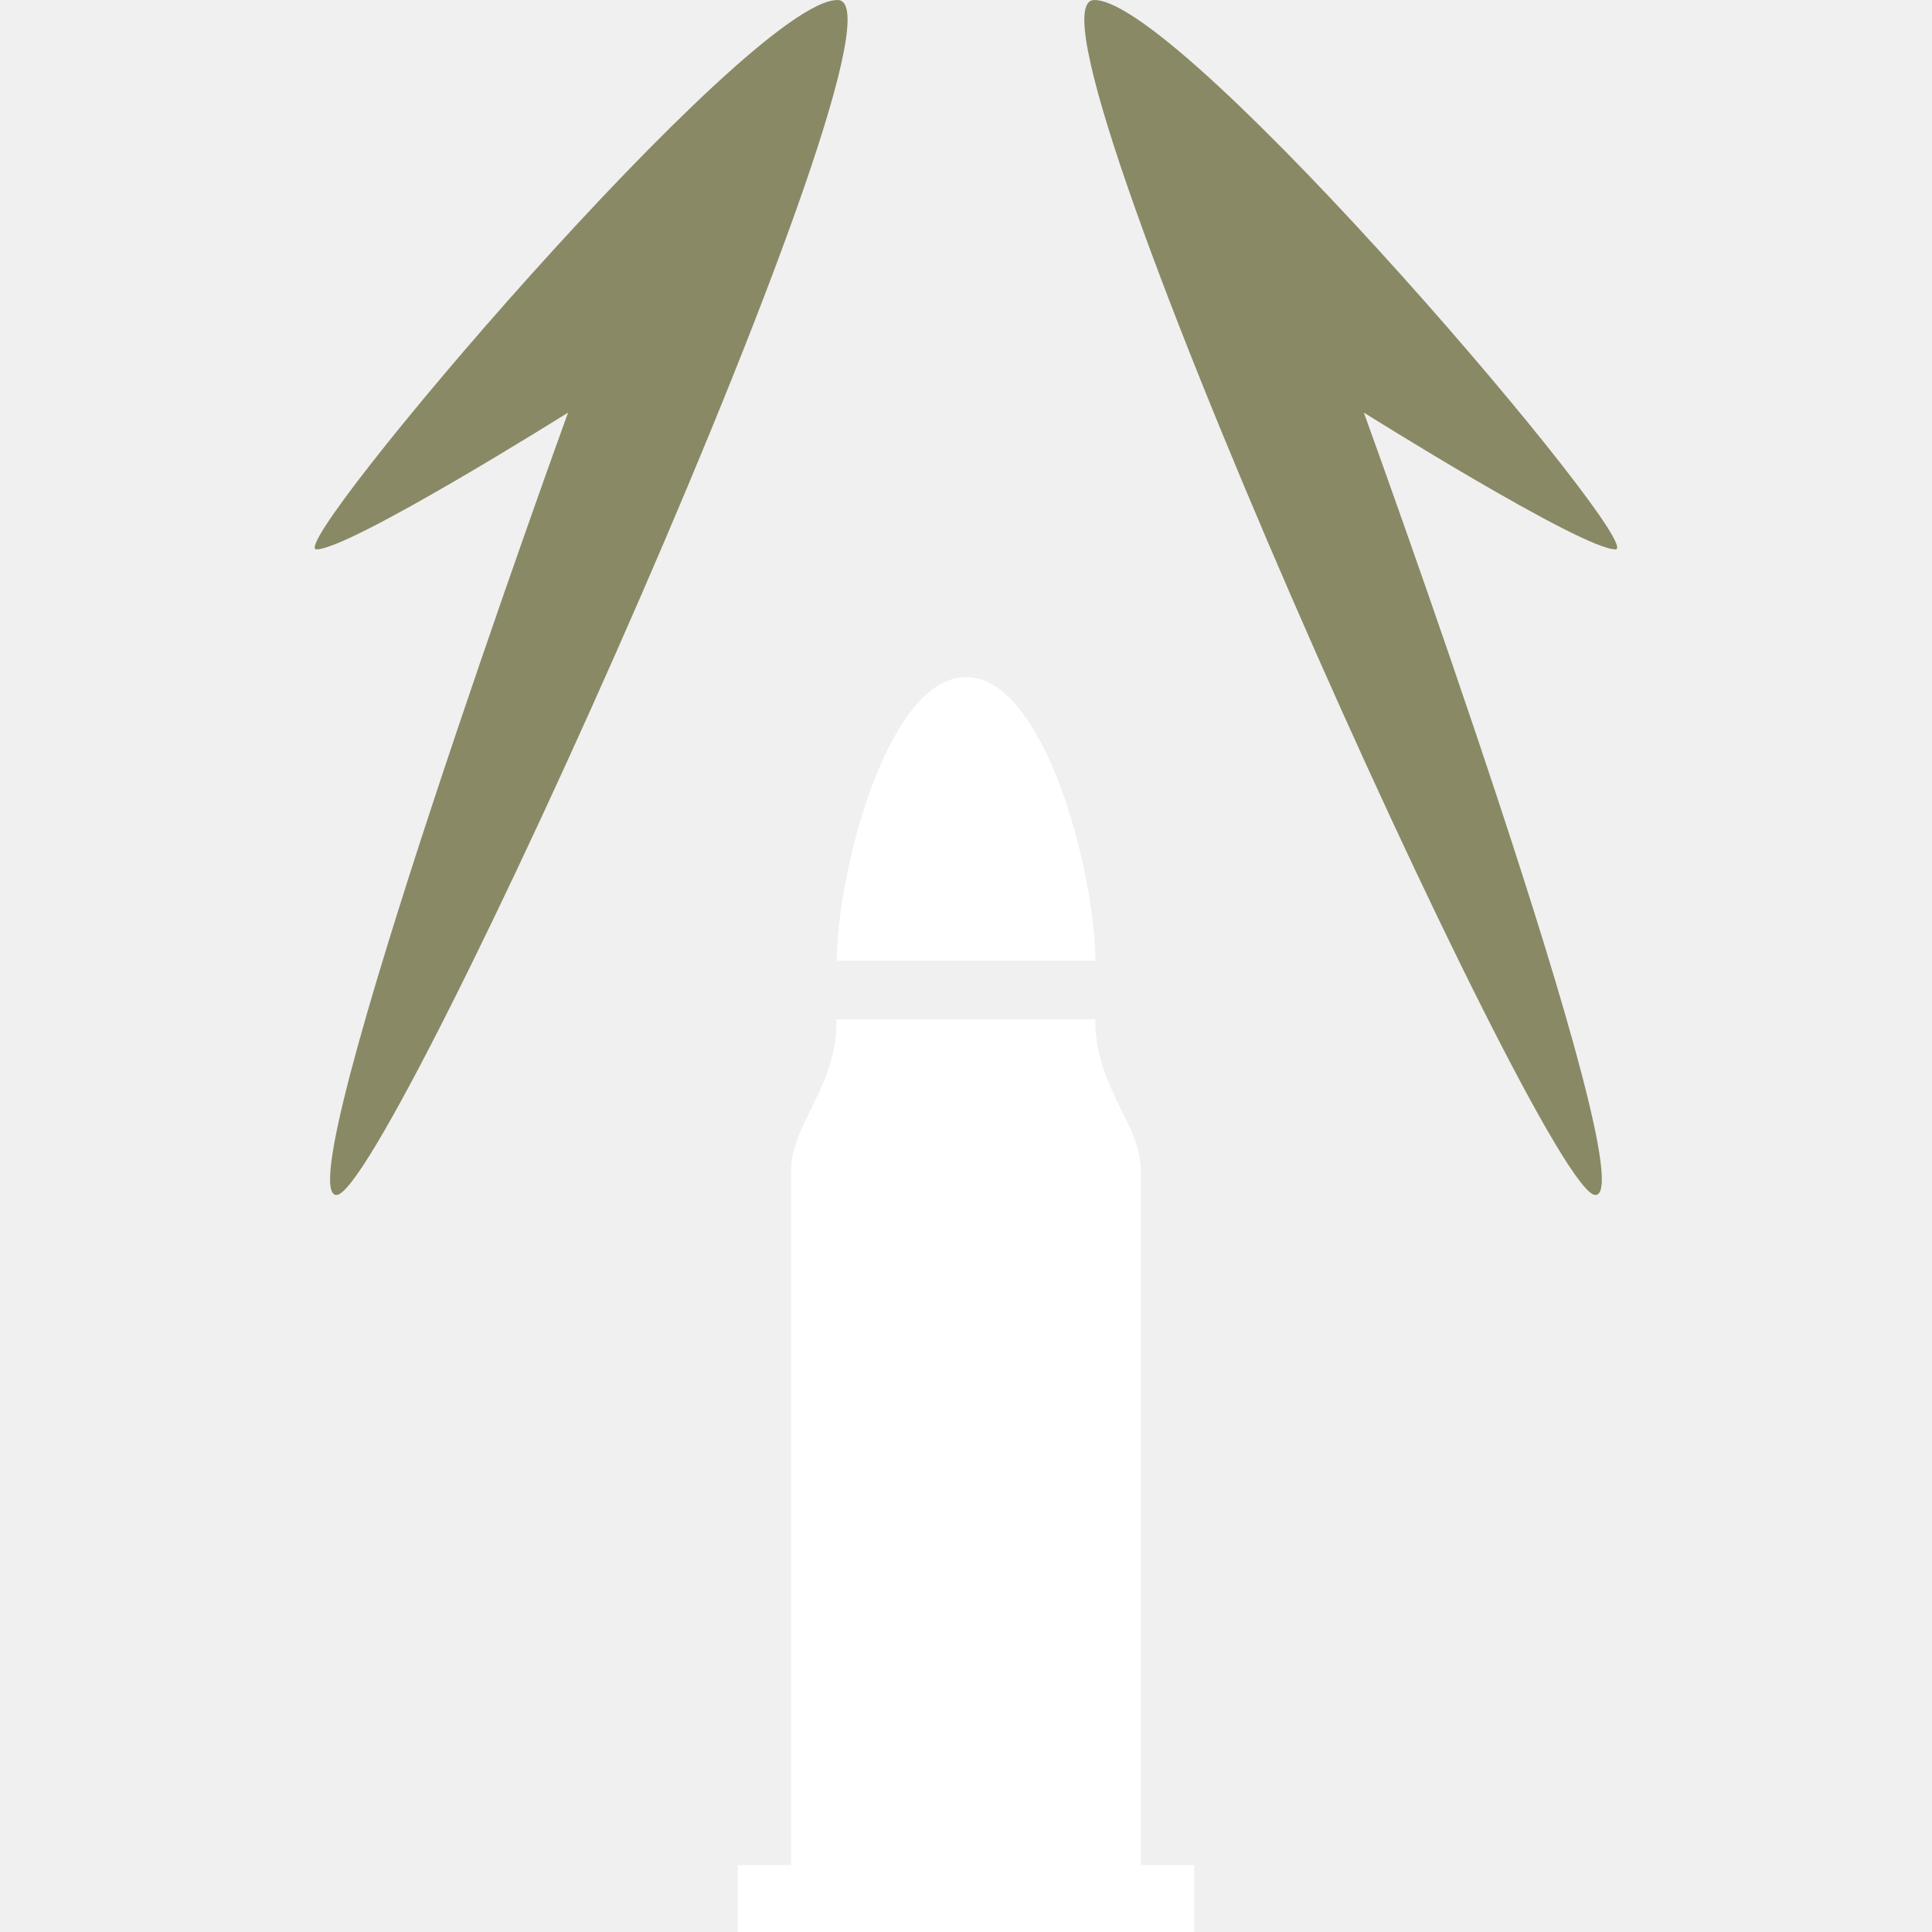
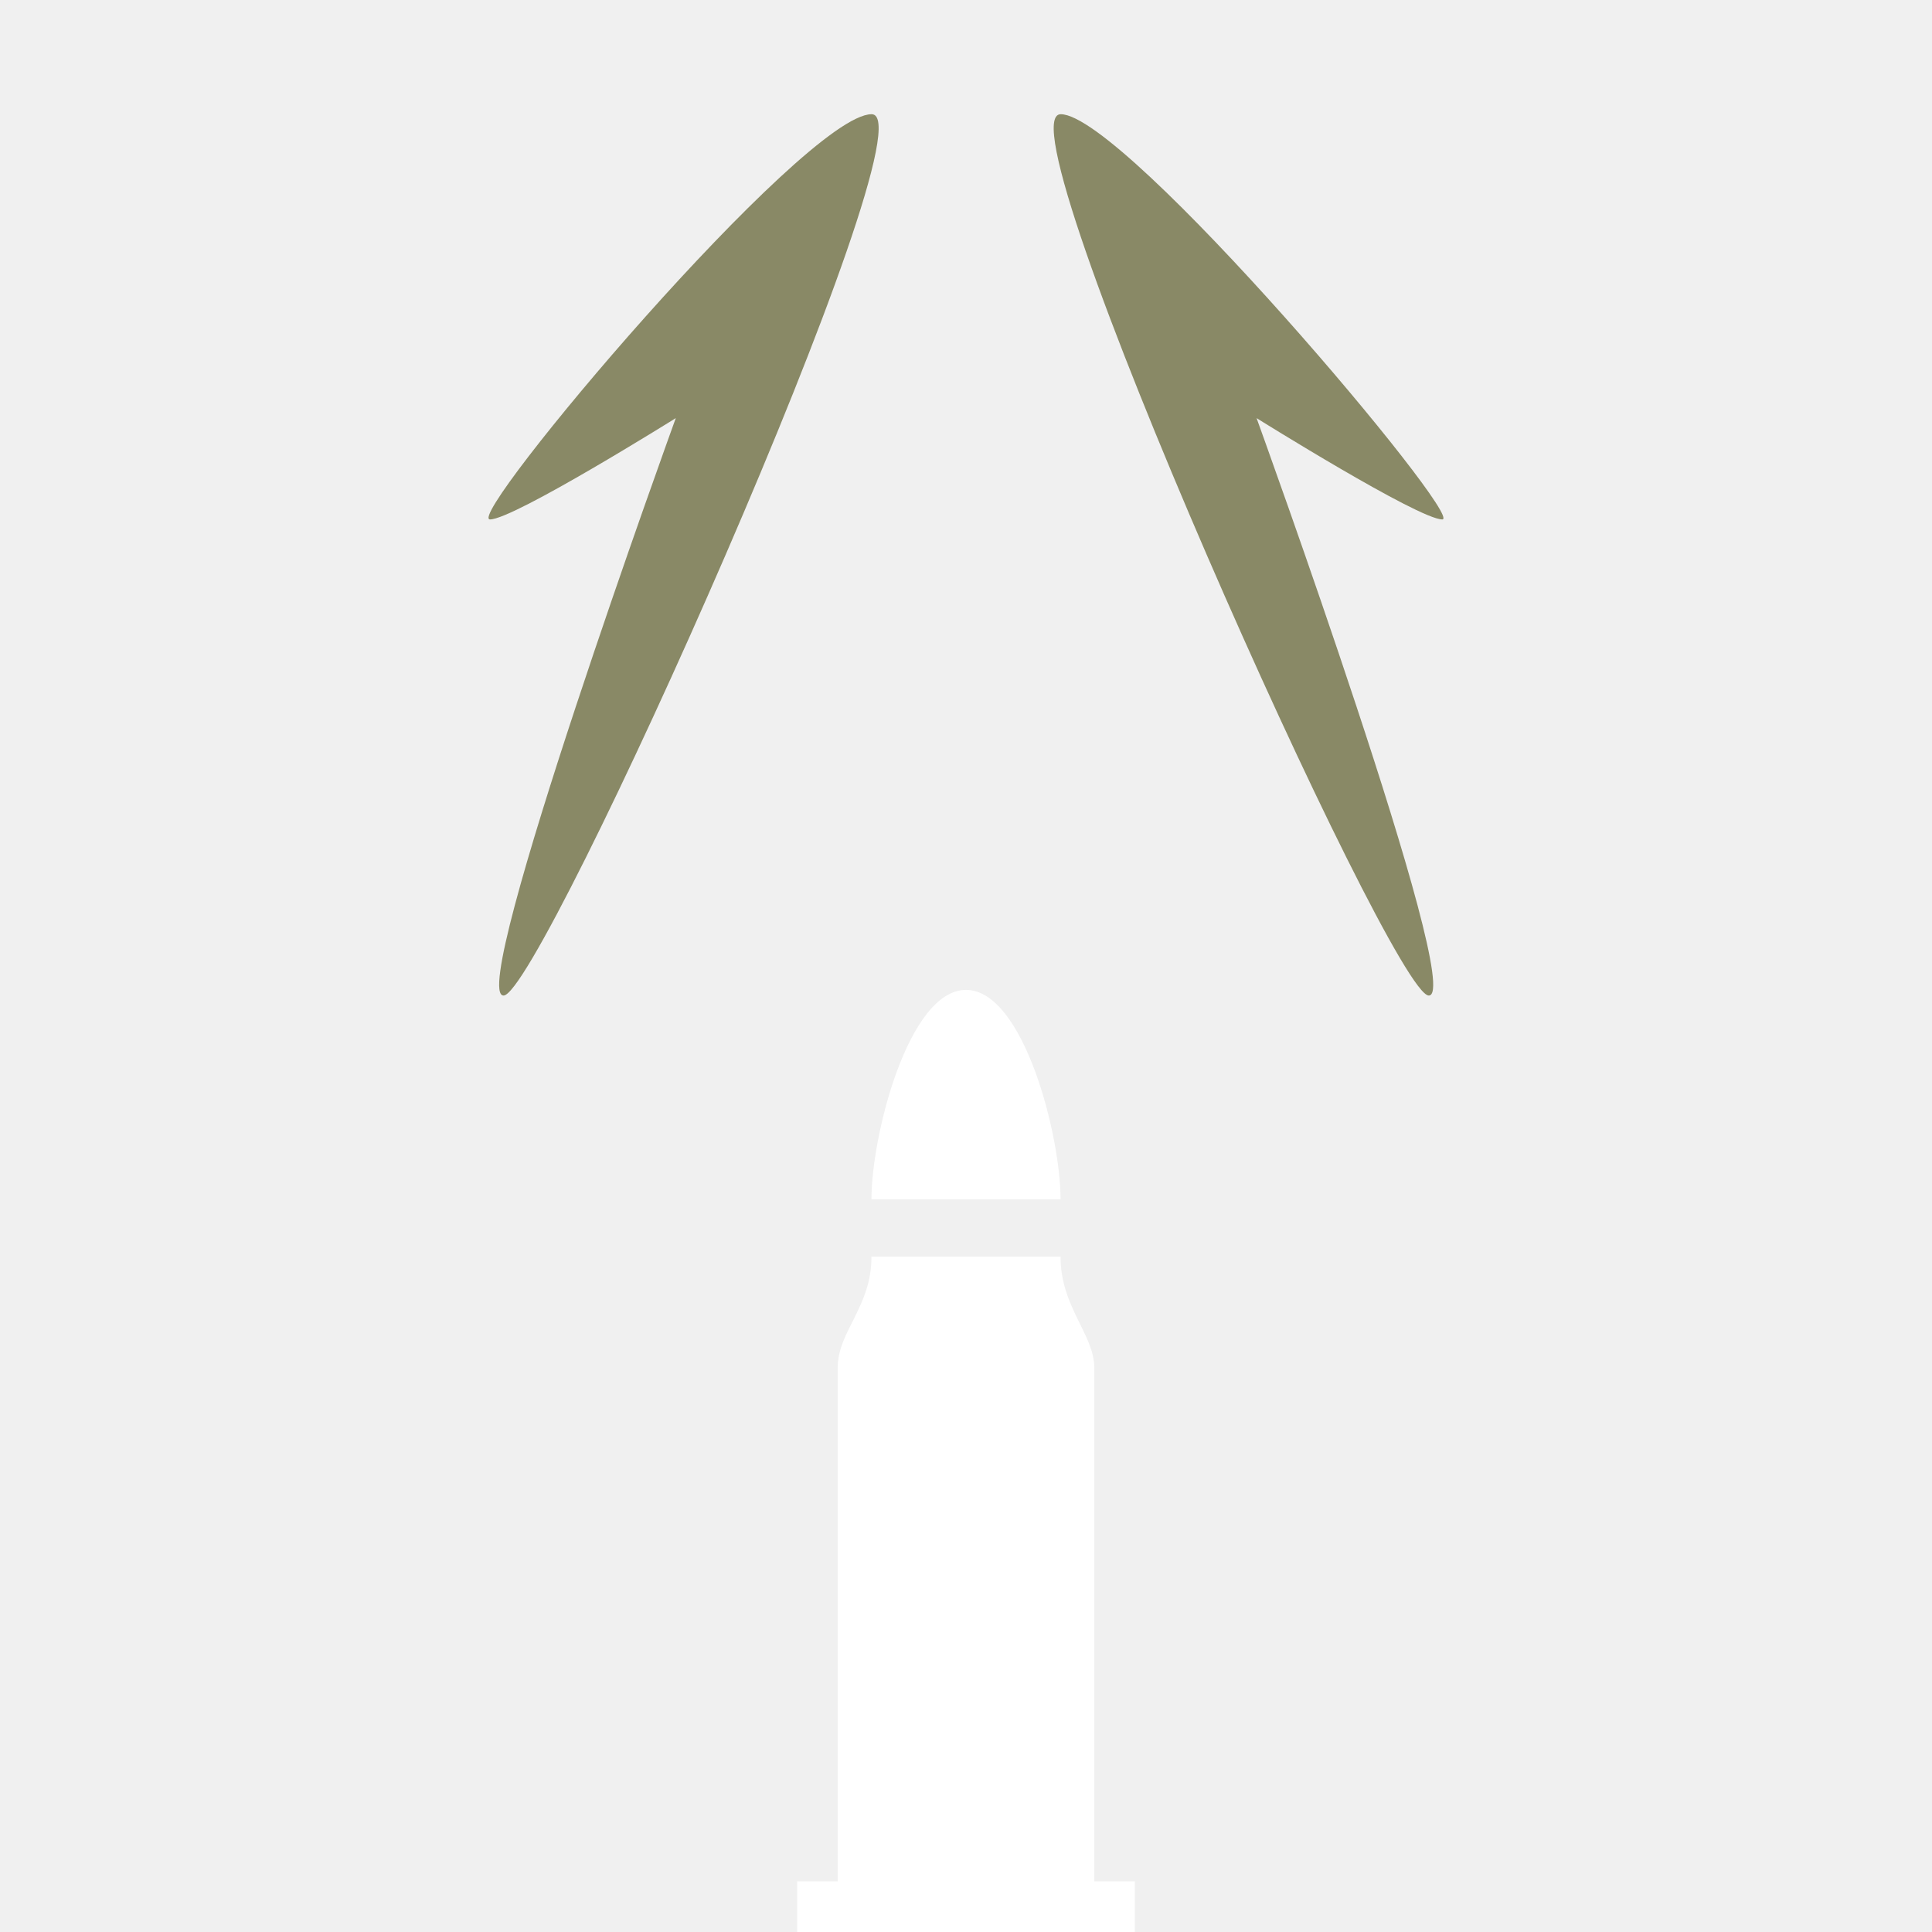
- <svg xmlns="http://www.w3.org/2000/svg" width="12.7mm" height="12.7mm" viewBox="0 0 12.7 12.7" version="1.1" id="svg5" xml:space="preserve">
-   <defs id="defs2">
-     <linearGradient id="linearGradient13302">
-       <stop style="stop-color:#ff0000;stop-opacity:1;" offset="0" id="stop13300" />
-     </linearGradient>
-   </defs>
-   <g id="layer4-3" transform="translate(-77.60023,-27.50866)">
-     <path id="rect9814-6" style="opacity:1;fill:#ffffff;fill-opacity:1;stroke:none;stroke-width:0.277;stroke-linecap:round;stroke-linejoin:round;stroke-dasharray:none;stroke-dashoffset:0;stroke-opacity:1;paint-order:normal" d="m 103.1,34.44 c 0,0.456 -0.3,0.684 -0.3,1 V 40 h -0.35 v 0.44 h 1.5 V 34.44 Z m 1.7,0 c 0,0.456 0.3,0.684 0.3,1 V 40 h 0.35 v 0.44 h -1.5 V 34.44 Z" class="UnoptimicedTransforms" transform="translate(-20,-0.231252)" />
-     <path id="path13635-5-0" style="display:inline;fill:#ffffff;fill-opacity:1;stroke-width:0.079" d="m 104.879,15.551 -0.85,-2.73e-4 c 0.003,-0.81 0.333,-2.595 0.85,-2.595 z m 0,0 0.85,-2.73e-4 c -0.003,-0.81 -0.333,-2.595 -0.85,-2.595 z" transform="matrix(1,0,0,0.718417,-20.92828,22.6519)" class="UnoptimicedTransforms" />
-     <path style="display:inline;fill:#898966;fill-opacity:1;fill-rule:nonzero;stroke-width:0.265;stroke-dasharray:none" d="m 103.04,5.362 c 0.586,0 -2.949,7.855 -3.294,7.855 -0.345,0 1.522,-5.143 1.522,-5.143 0,0 -1.433,0.899 -1.654,0.899 -0.221,0 2.84,-3.611 3.425,-3.611 z m 1.687,0 c -0.586,0 2.949,7.855 3.294,7.855 0.345,0 -1.522,-5.143 -1.522,-5.143 0,0 1.433,0.899 1.654,0.899 0.221,0 -2.84,-3.611 -3.425,-3.611 z" id="path14033-2" class="UnoptimicedTransforms" transform="translate(-19.93359,22.14686)" />
+ <svg xmlns="http://www.w3.org/2000/svg" version="1.1" x="0px" y="0px" viewBox="0 0 72 72" xml:space="preserve" id="svg969" width="72" height="72">
+   <defs id="defs973" />
+   <style type="text/css" id="style2">
+ 	.st0{fill:#FFFFFF;}
+ 	.st1{fill:#B65A27;}
+ 	.st2{fill:#898966;}
+ 	.st3{fill:#417E24;}
+ 	.st4{fill:#4D545E;}
+ 	.st5{fill:#781907;}
+ 	.st6{fill:#838383;}
+ 	.st7{fill:#D6A648;}
+ 	.st8{fill:#AE4025;}
+ 	.st9{fill:#727272;}
+ 	.st10{fill:#A15841;}
+ 	.st11{fill:#7F8036;}
+ 	.st12{fill:#DF6F5A;}
+ 	.st13{enable-background:new    ;}
+ 	.st14{fill:#B14D39;}
+ 	.st15{fill:none;stroke:#FFFFFF;stroke-width:2.929;stroke-miterlimit:10;}
+ 	.st16{fill:#515A65;enable-background:new    ;}
+ 	.st17{fill:#617F92;}
+ 	.st18{fill:#555F47;}
+ 	.st19{fill:#686868;}
+ 	.st20{fill:#635956;}
+ 	.st21{fill:#636363;}
+ </style>
+   <g id="layer11" transform="translate(-186.0507,-175.0759)">
+     <g id="g96" transform="matrix(1.258409,0,0,1.258409,-91.53821,26.43565)">
+       <path id="path14033_3_" class="st2" d="m 246.4,121.5 c 1.9,0 -9.8,26.1 -10.9,26.1 -1.1,0 5.1,-17.1 5.1,-17.1 0,0 -4.8,3 -5.5,3 -0.8,0 9.3,-12 11.3,-12 z m 5.6,0 c -1.9,0 9.8,26.1 10.9,26.1 1.1,0 -5.1,-17.1 -5.1,-17.1 0,0 4.8,3 5.5,3 0.7,0 -9.4,-12 -11.3,-12 z" />
+     </g>
+     <g id="layer4_2_" transform="matrix(1.258409,0,0,1.258409,-94.3132,26.85438)">
+       <path class="st0" d="m 256.4,173.5 v 1.5 h -10 v -1.5 h 1.2 v -15.2 c 0,-1.1 1,-1.8 1,-3.3 h 5.6 c 0,1.5 1,2.3 1,3.3 v 15.2 z" id="path91" />
+       <path class="st0" d="m 254.2,153.3 h -5.6 c 0,-1.9 1.1,-6.2 2.8,-6.2 1.7,0 2.8,4.3 2.8,6.2 z" id="path93" />
+     </g>
  </g>
</svg>
